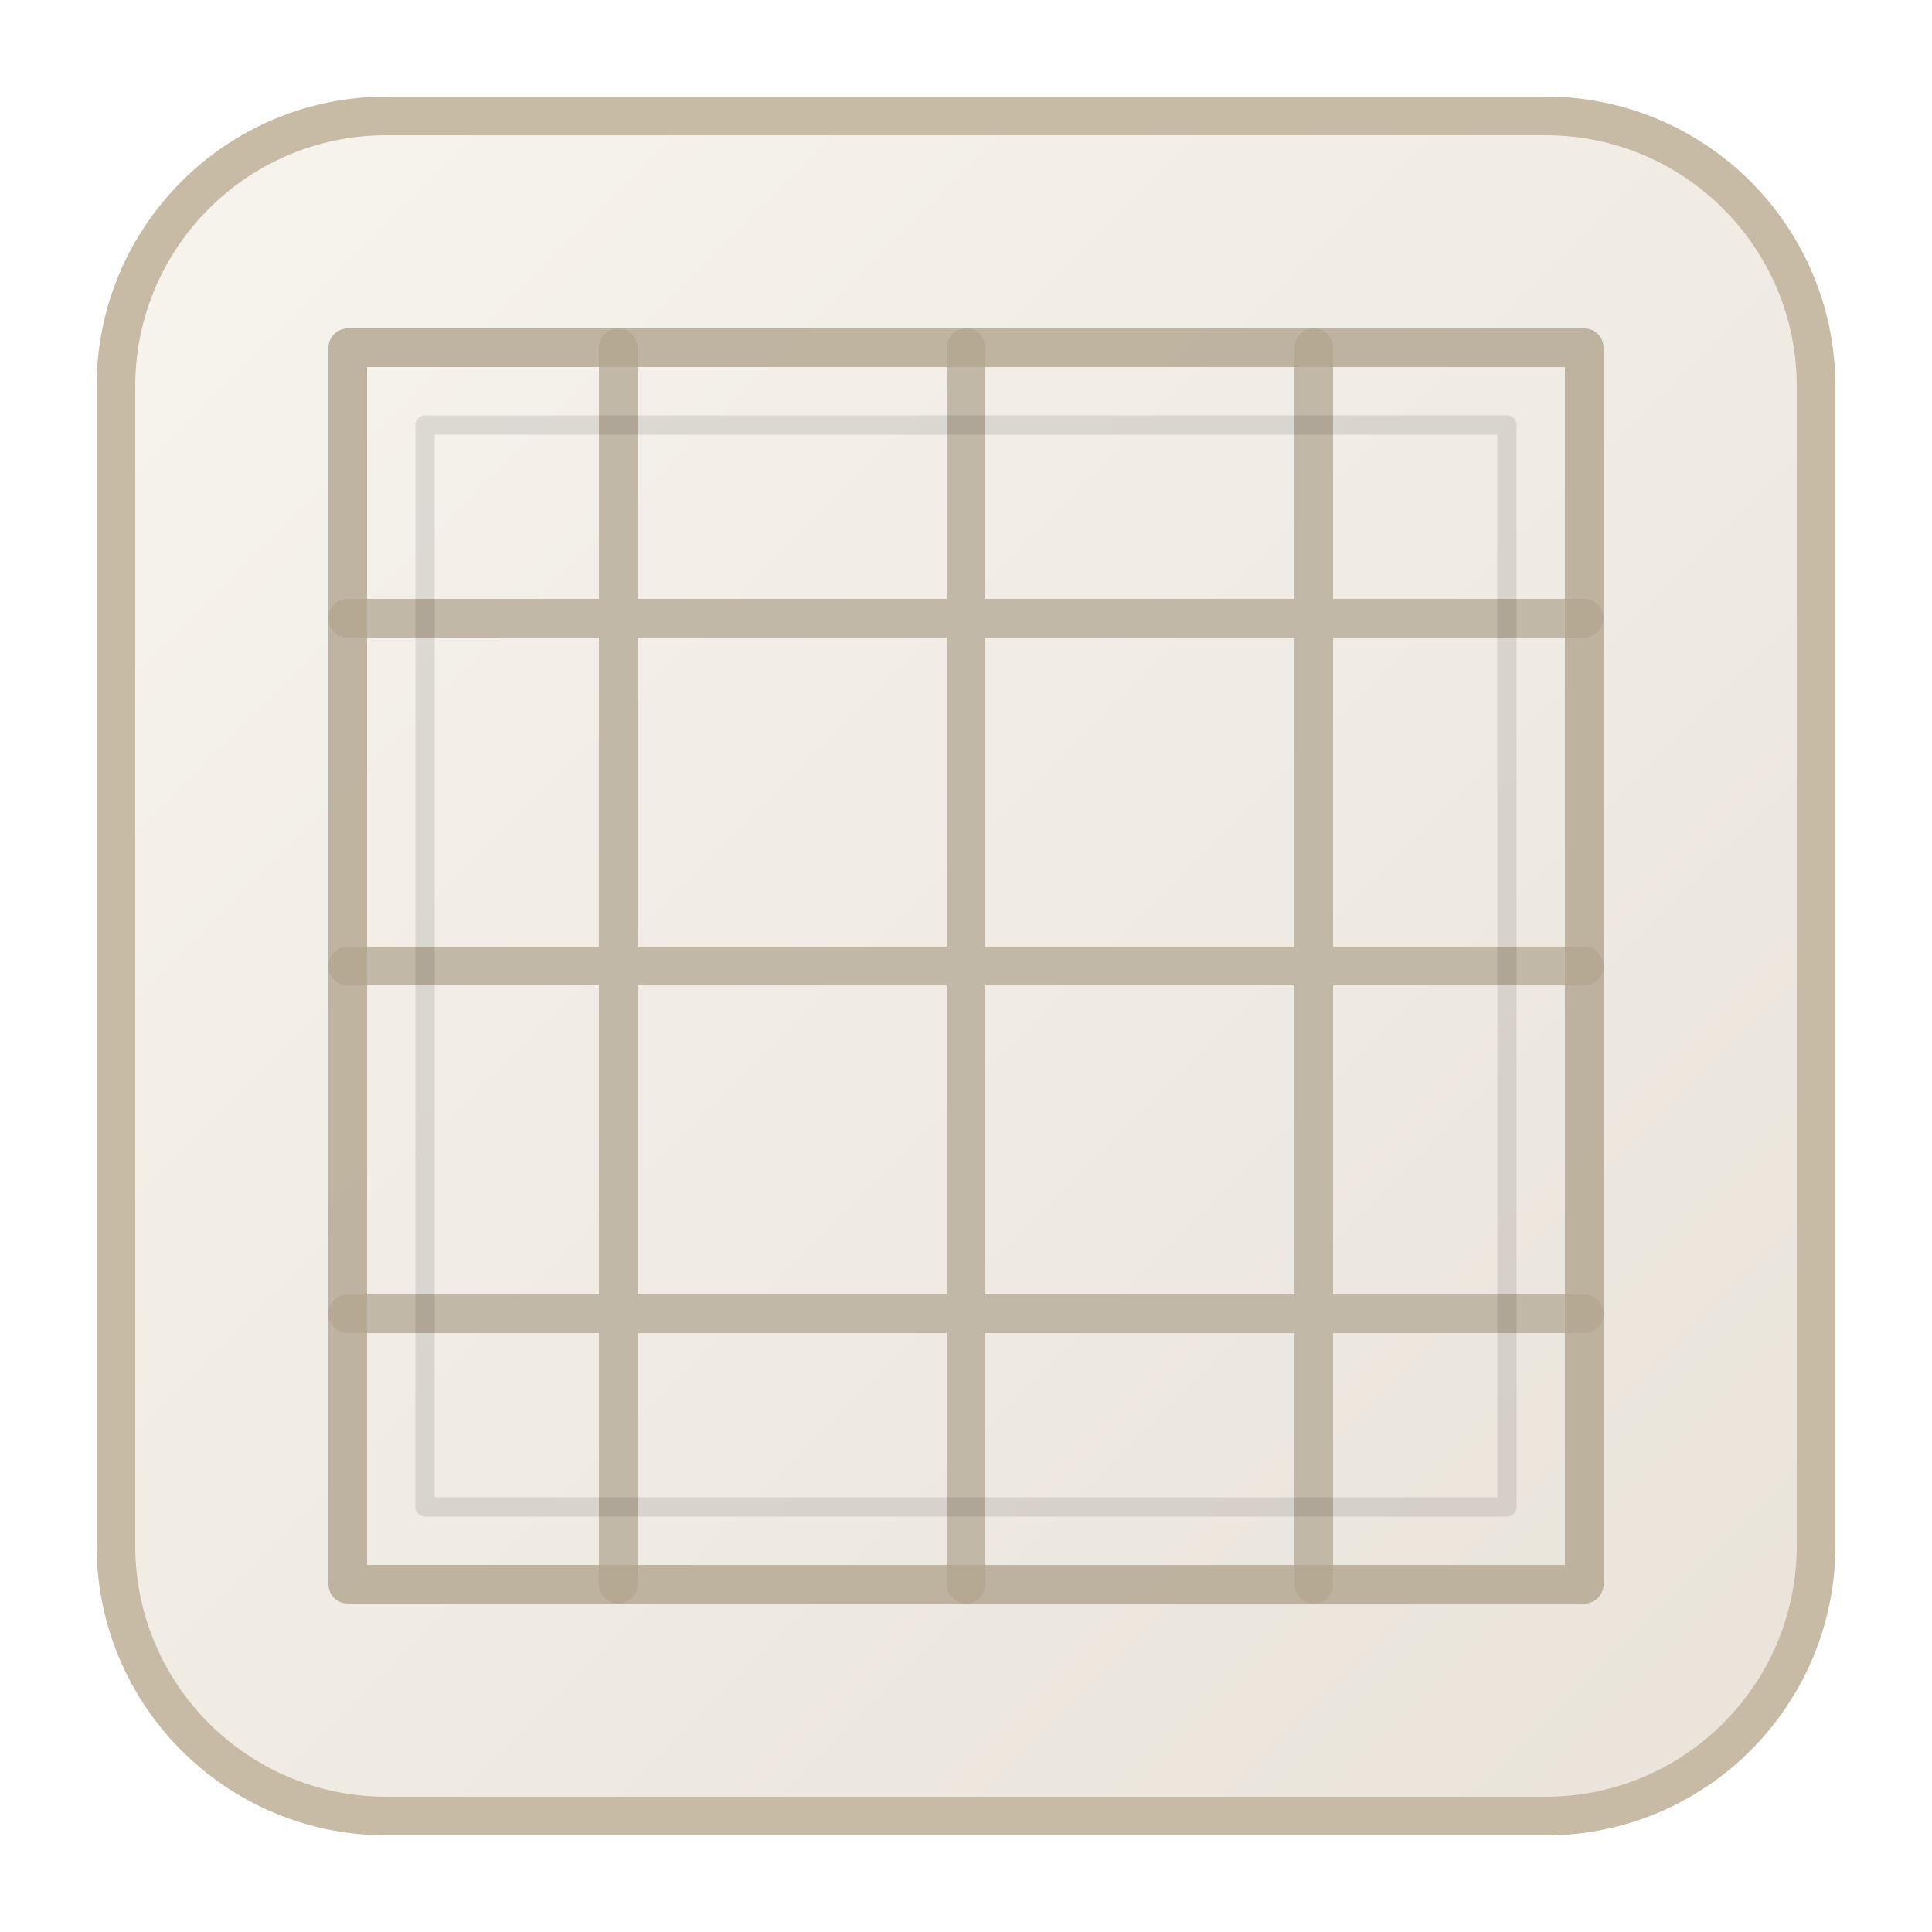
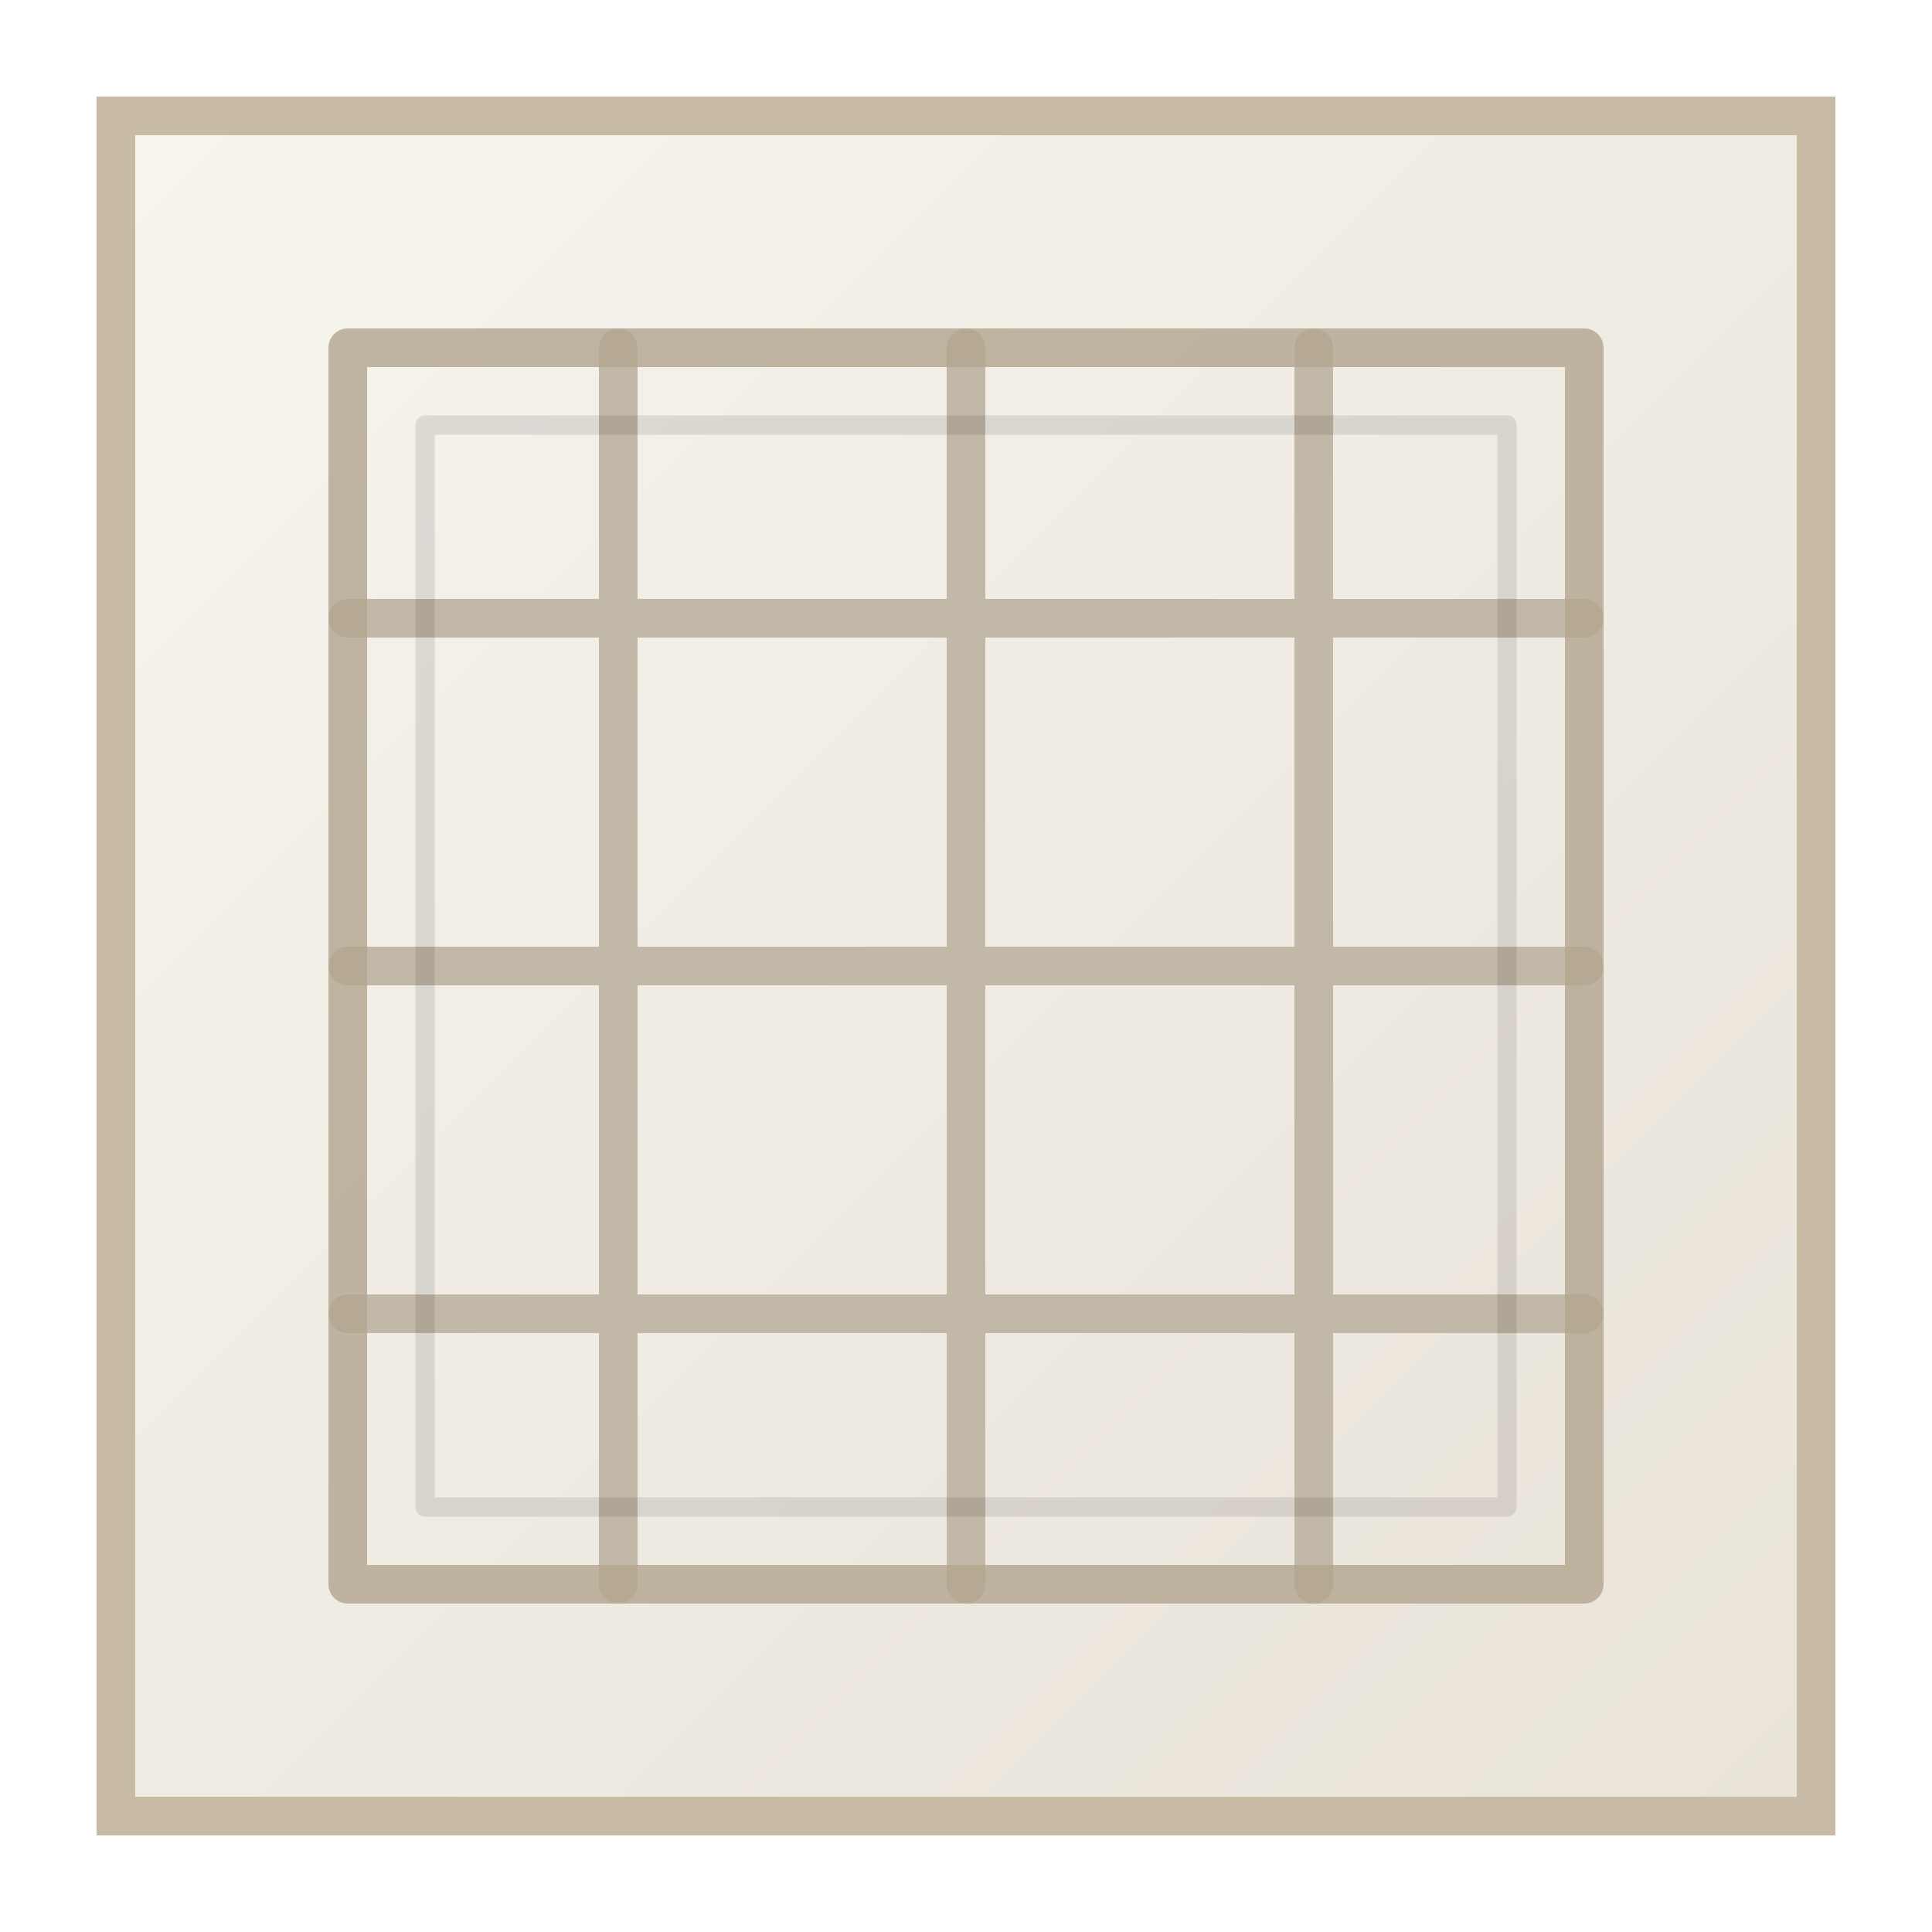
<svg xmlns="http://www.w3.org/2000/svg" viewBox="0 0 100 100">
  <defs>
    <linearGradient id="slab" x1="0" x2="1" y1="0" y2="1">
      <stop offset="0" stop-color="#f7f4ee" />
      <stop offset="1" stop-color="#e9e3d9" />
    </linearGradient>
  </defs>
-   <rect x="6" y="6" width="88" height="88" rx="14" fill="url(#slab)" stroke="#c7bba6" stroke-width="2" />
+   <rect x="6" y="6" width="88" height="88" rx="0" fill="url(#slab)" stroke="#c7bba6" stroke-width="2" />
  <g stroke="#c2b8a8" stroke-width="2" stroke-linecap="round">
    <line x1="32" y1="18" x2="32" y2="82" />
    <line x1="50" y1="18" x2="50" y2="82" />
    <line x1="68" y1="18" x2="68" y2="82" />
    <line x1="18" y1="32" x2="82" y2="32" />
    <line x1="18" y1="50" x2="82" y2="50" />
    <line x1="18" y1="68" x2="82" y2="68" />
  </g>
  <rect x="18" y="18" width="64" height="64" fill="none" stroke="#b1a58f" stroke-width="2" stroke-linejoin="round" opacity="0.8" />
  <rect x="22" y="22" width="56" height="56" fill="none" stroke="rgba(0,0,0,0.1)" stroke-width="1" stroke-linejoin="round" />
</svg>
